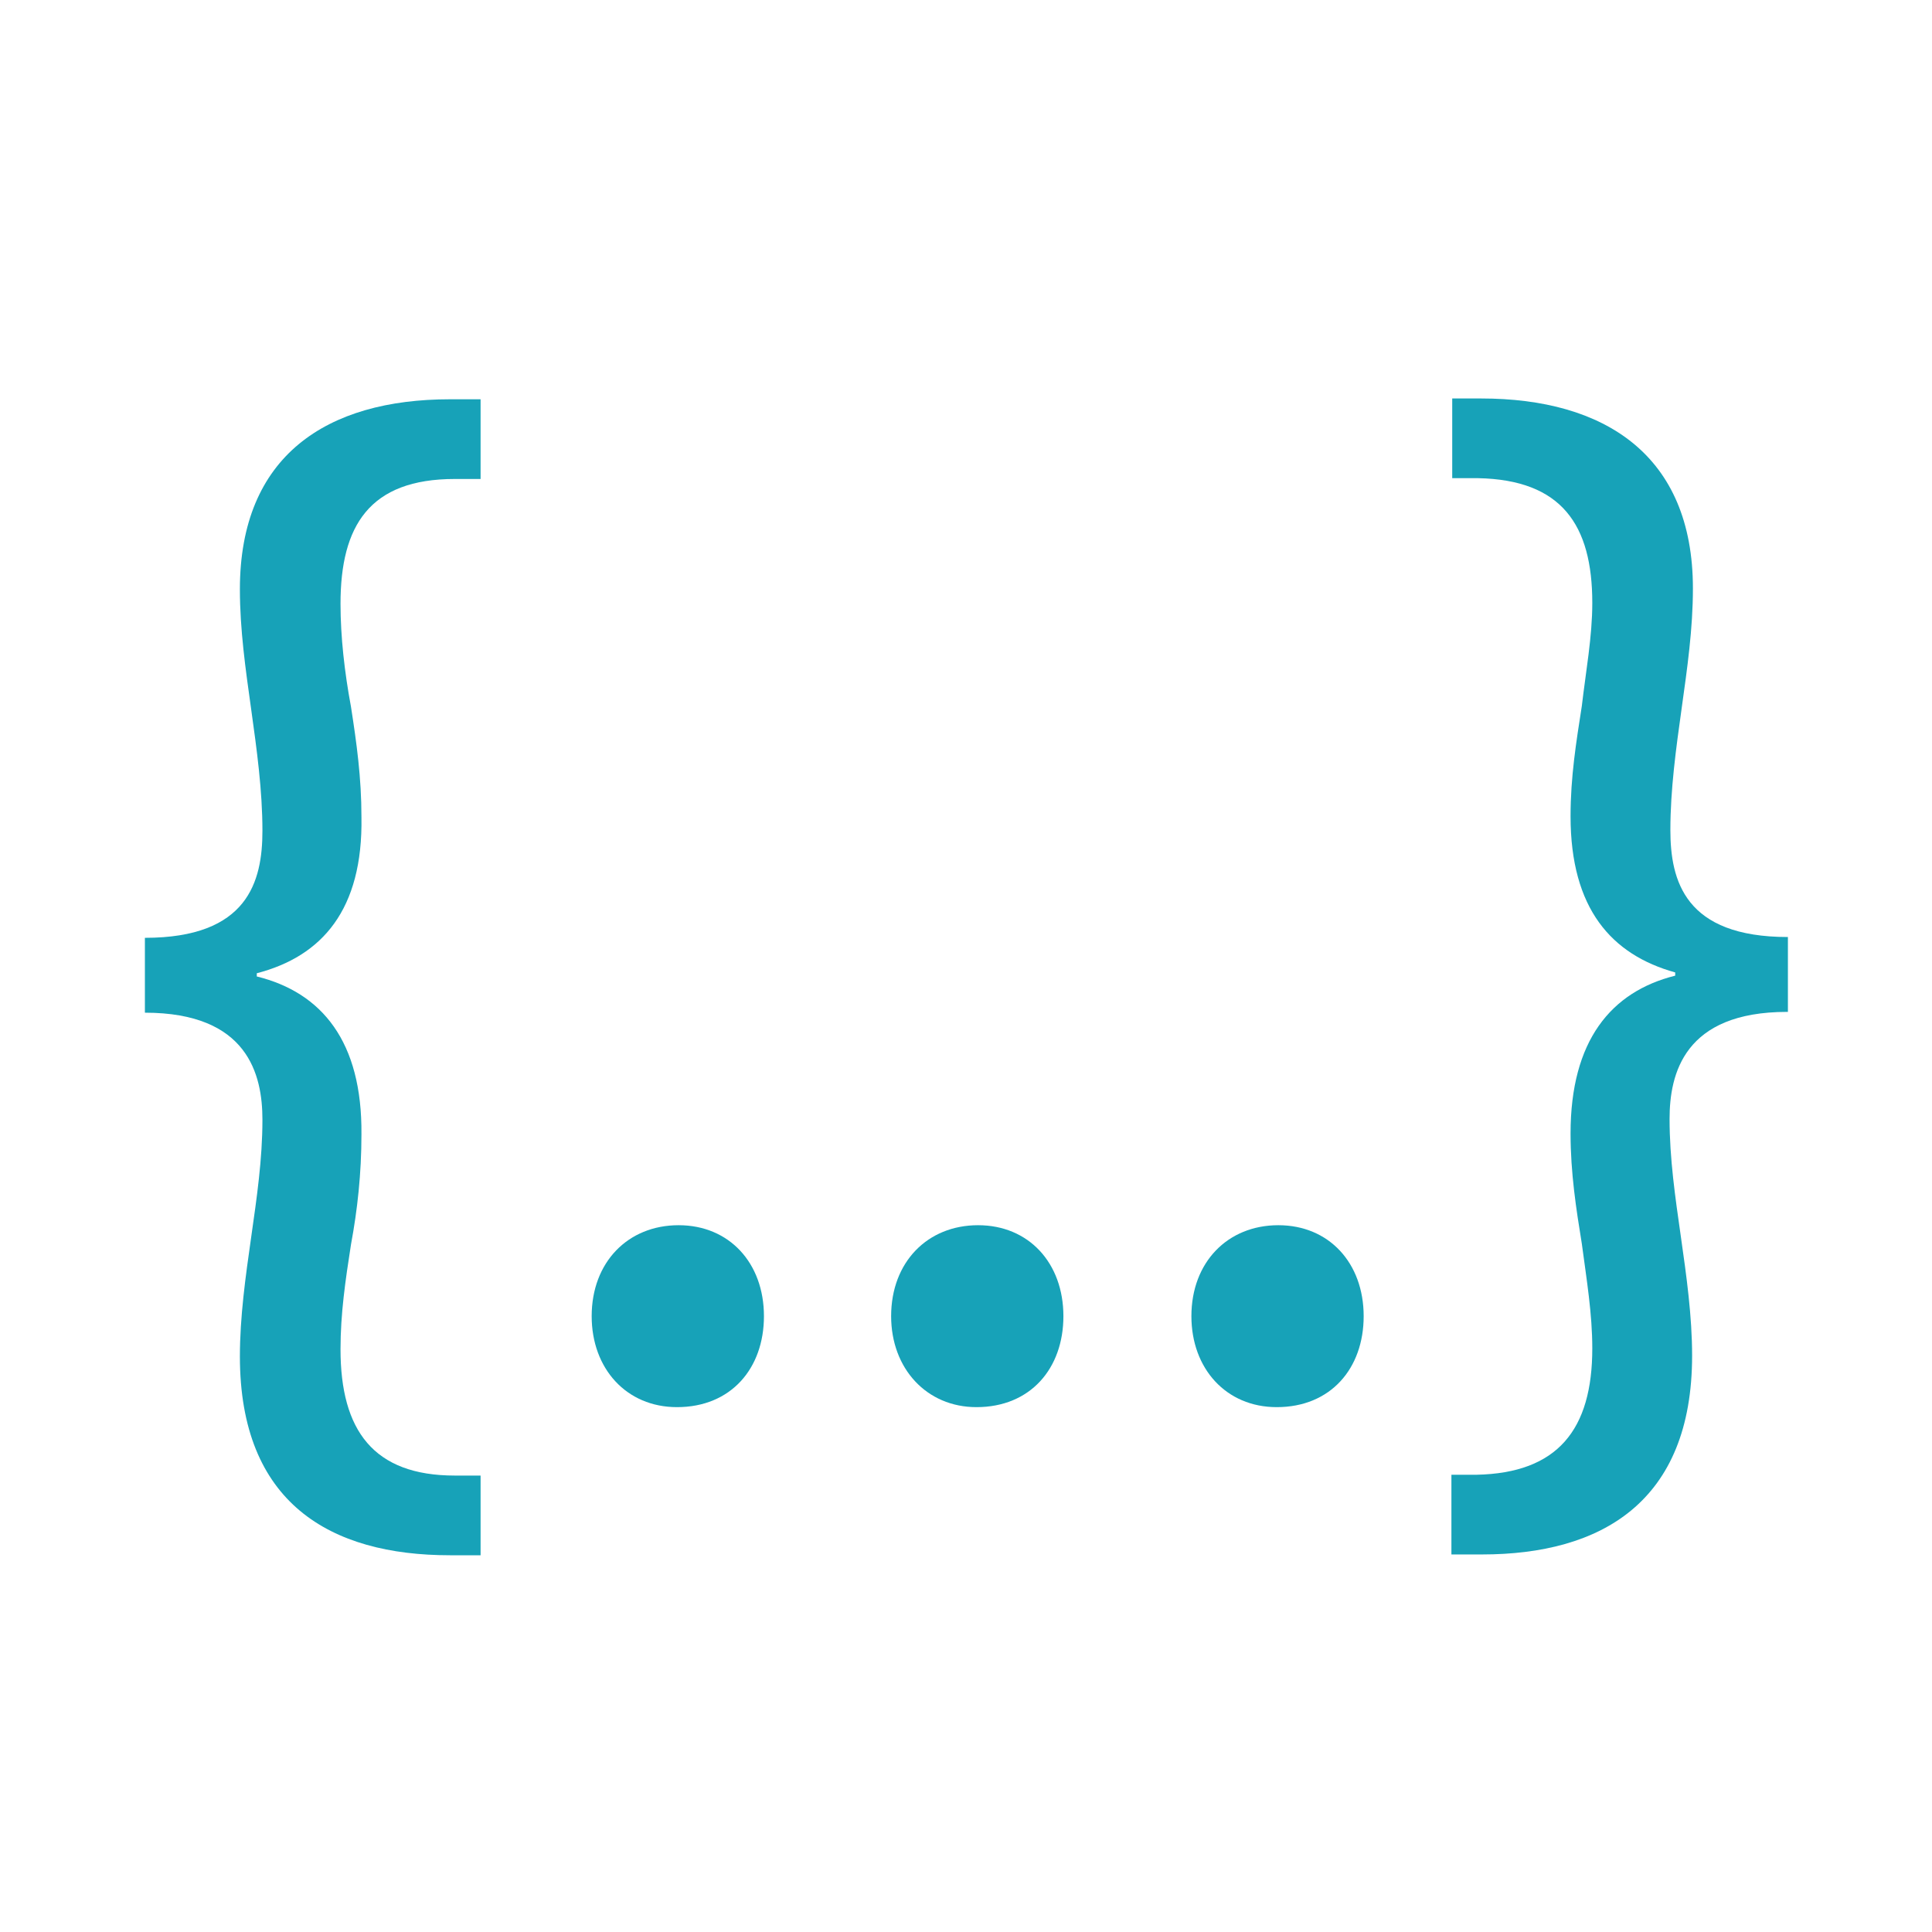
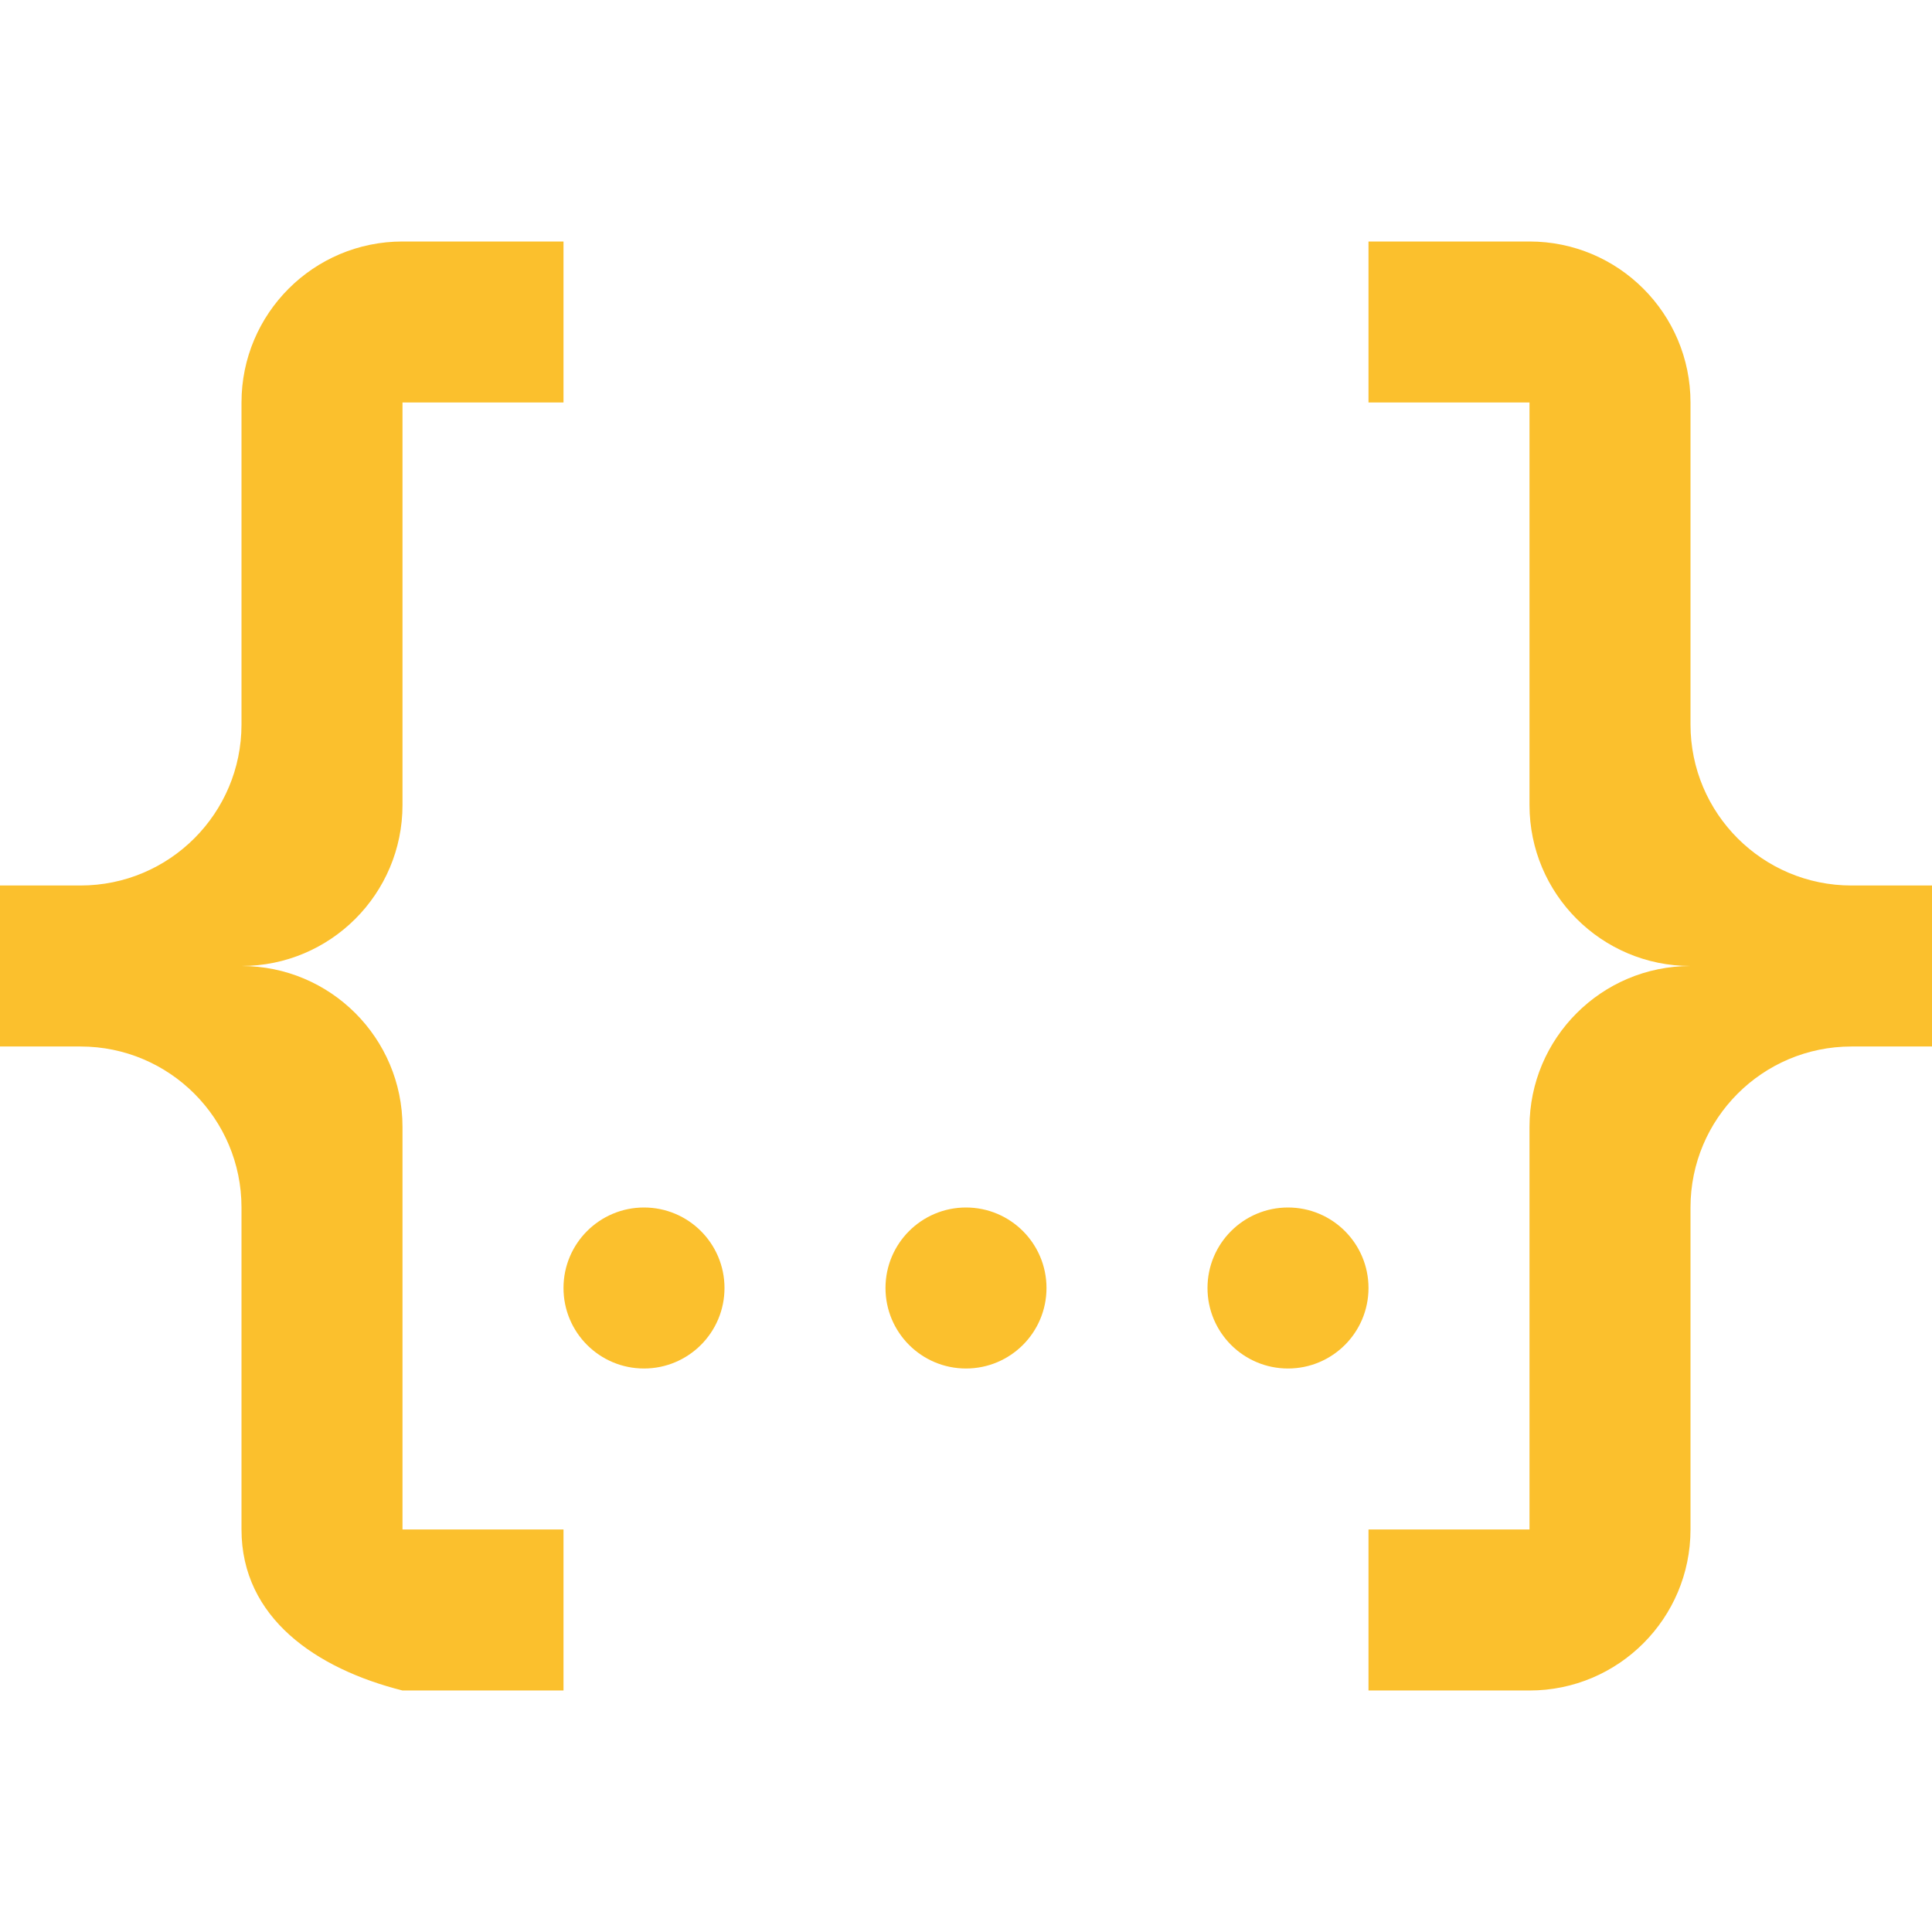
- <svg xmlns="http://www.w3.org/2000/svg" version="1.1" id="svg-001" x="0px" y="0px" viewBox="0 0 240 240" style="enable-background:new 0 0 240 240;" xml:space="preserve">
+ <svg xmlns="http://www.w3.org/2000/svg" t="1719479179152" class="icon" viewBox="0 0 1024 1024" version="1.1" p-id="1542" width="200" height="200">
  <style type="text/css">
- 	.st0{fill:#17A2B8;}
+     .st0{fill:#17A2B8;}
</style>
  <g>
-     <path class="st0" d="M18,116.5c12.8,0,14.6-7,14.6-13.3c0-5-0.7-10.1-1.4-15.1c-0.7-5-1.4-9.9-1.4-14.9c0-16.6,10.8-23.6,26.1-23.6   h3.8v9.9h-3.2c-10.6,0-14.2,5.8-14.2,15.5c0,4.1,0.5,8.5,1.3,12.8c0.7,4.5,1.3,8.8,1.3,13.7c0.2,11.5-4.9,17.3-13,19.4v0.4   c8.1,2,13.1,8.1,13,19.6c0,4.9-0.5,9.4-1.3,13.7c-0.7,4.5-1.3,8.6-1.3,13c0,10.1,4.1,15.7,14.2,15.7h3.2v9.9h-3.8   c-14.9,0-26.1-6.5-26.1-24.7c0-4.9,0.7-9.9,1.4-14.8c0.7-4.9,1.4-9.7,1.4-14.6c0-5.6-1.8-13.3-14.6-13.3V116.5z" />
-     <path class="st0" d="M73.5,163.5c0-6.7,4.5-11.3,10.8-11.3s10.6,4.7,10.6,11.3c0,6.5-4.1,11.3-10.8,11.3   C77.8,174.8,73.5,170,73.5,163.5z" />
-     <path class="st0" d="M110.7,163.5c0-6.7,4.5-11.3,10.8-11.3s10.6,4.7,10.6,11.3c0,6.5-4.1,11.3-10.8,11.3   C115.1,174.8,110.7,170,110.7,163.5z" />
-     <path class="st0" d="M148,163.5c0-6.7,4.5-11.3,10.8-11.3s10.6,4.7,10.6,11.3c0,6.5-4.1,11.3-10.8,11.3   C152.3,174.8,148,170,148,163.5z" />
-     <path class="st0" d="M222,125.7c-12.8,0-14.6,7.7-14.6,13.3c0,4.9,0.7,9.7,1.4,14.6s1.4,9.9,1.4,14.8c0,18.2-11.3,24.7-26.1,24.7   h-3.8v-9.9h3.1c10.1-0.2,14.4-5.6,14.4-15.7c0-4.3-0.7-8.5-1.3-13c-0.7-4.3-1.4-8.8-1.4-13.7c0-11.5,5-17.6,13-19.6v-0.4   c-7.9-2.2-13-7.9-13-19.4c0-4.9,0.7-9.2,1.4-13.7c0.5-4.3,1.3-8.6,1.3-12.8c0-9.7-3.8-15.3-14.2-15.5h-3.2v-9.9h3.6   c15.3,0,26.3,7,26.3,23.6c0,5-0.7,9.9-1.4,14.9c-0.7,5-1.4,10.1-1.4,15.1c0,6.3,1.8,13.3,14.6,13.3V125.7z" />
+     <path d="M213.333 128h85.333v85.333H213.333v213.333a85.333 85.333 0 0 1-85.333 85.333 85.333 85.333 0 0 1 85.333 85.333v213.333h85.333v85.333H213.333c-45.653-11.52-85.333-38.4-85.333-85.333v-170.667a85.333 85.333 0 0 0-85.333-85.333H0v-85.333h42.667a85.333 85.333 0 0 0 85.333-85.333V213.333a85.333 85.333 0 0 1 85.333-85.333m597.333 0a85.333 85.333 0 0 1 85.333 85.333v170.667a85.333 85.333 0 0 0 85.333 85.333h42.667v85.333h-42.667a85.333 85.333 0 0 0-85.333 85.333v170.667a85.333 85.333 0 0 1-85.333 85.333h-85.333v-85.333h85.333v-213.333a85.333 85.333 0 0 1 85.333-85.333 85.333 85.333 0 0 1-85.333-85.333V213.333h-85.333V128h85.333m-298.667 512a42.667 42.667 0 0 1 42.667 42.667 42.667 42.667 0 0 1-42.667 42.667 42.667 42.667 0 0 1-42.667-42.667 42.667 42.667 0 0 1 42.667-42.667m-170.667 0a42.667 42.667 0 0 1 42.667 42.667 42.667 42.667 0 0 1-42.667 42.667 42.667 42.667 0 0 1-42.667-42.667 42.667 42.667 0 0 1 42.667-42.667m341.333 0a42.667 42.667 0 0 1 42.667 42.667 42.667 42.667 0 0 1-42.667 42.667 42.667 42.667 0 0 1-42.667-42.667 42.667 42.667 0 0 1 42.667-42.667z" fill="#FBC02D" p-id="1543">
+     </path>
  </g>
</svg>
